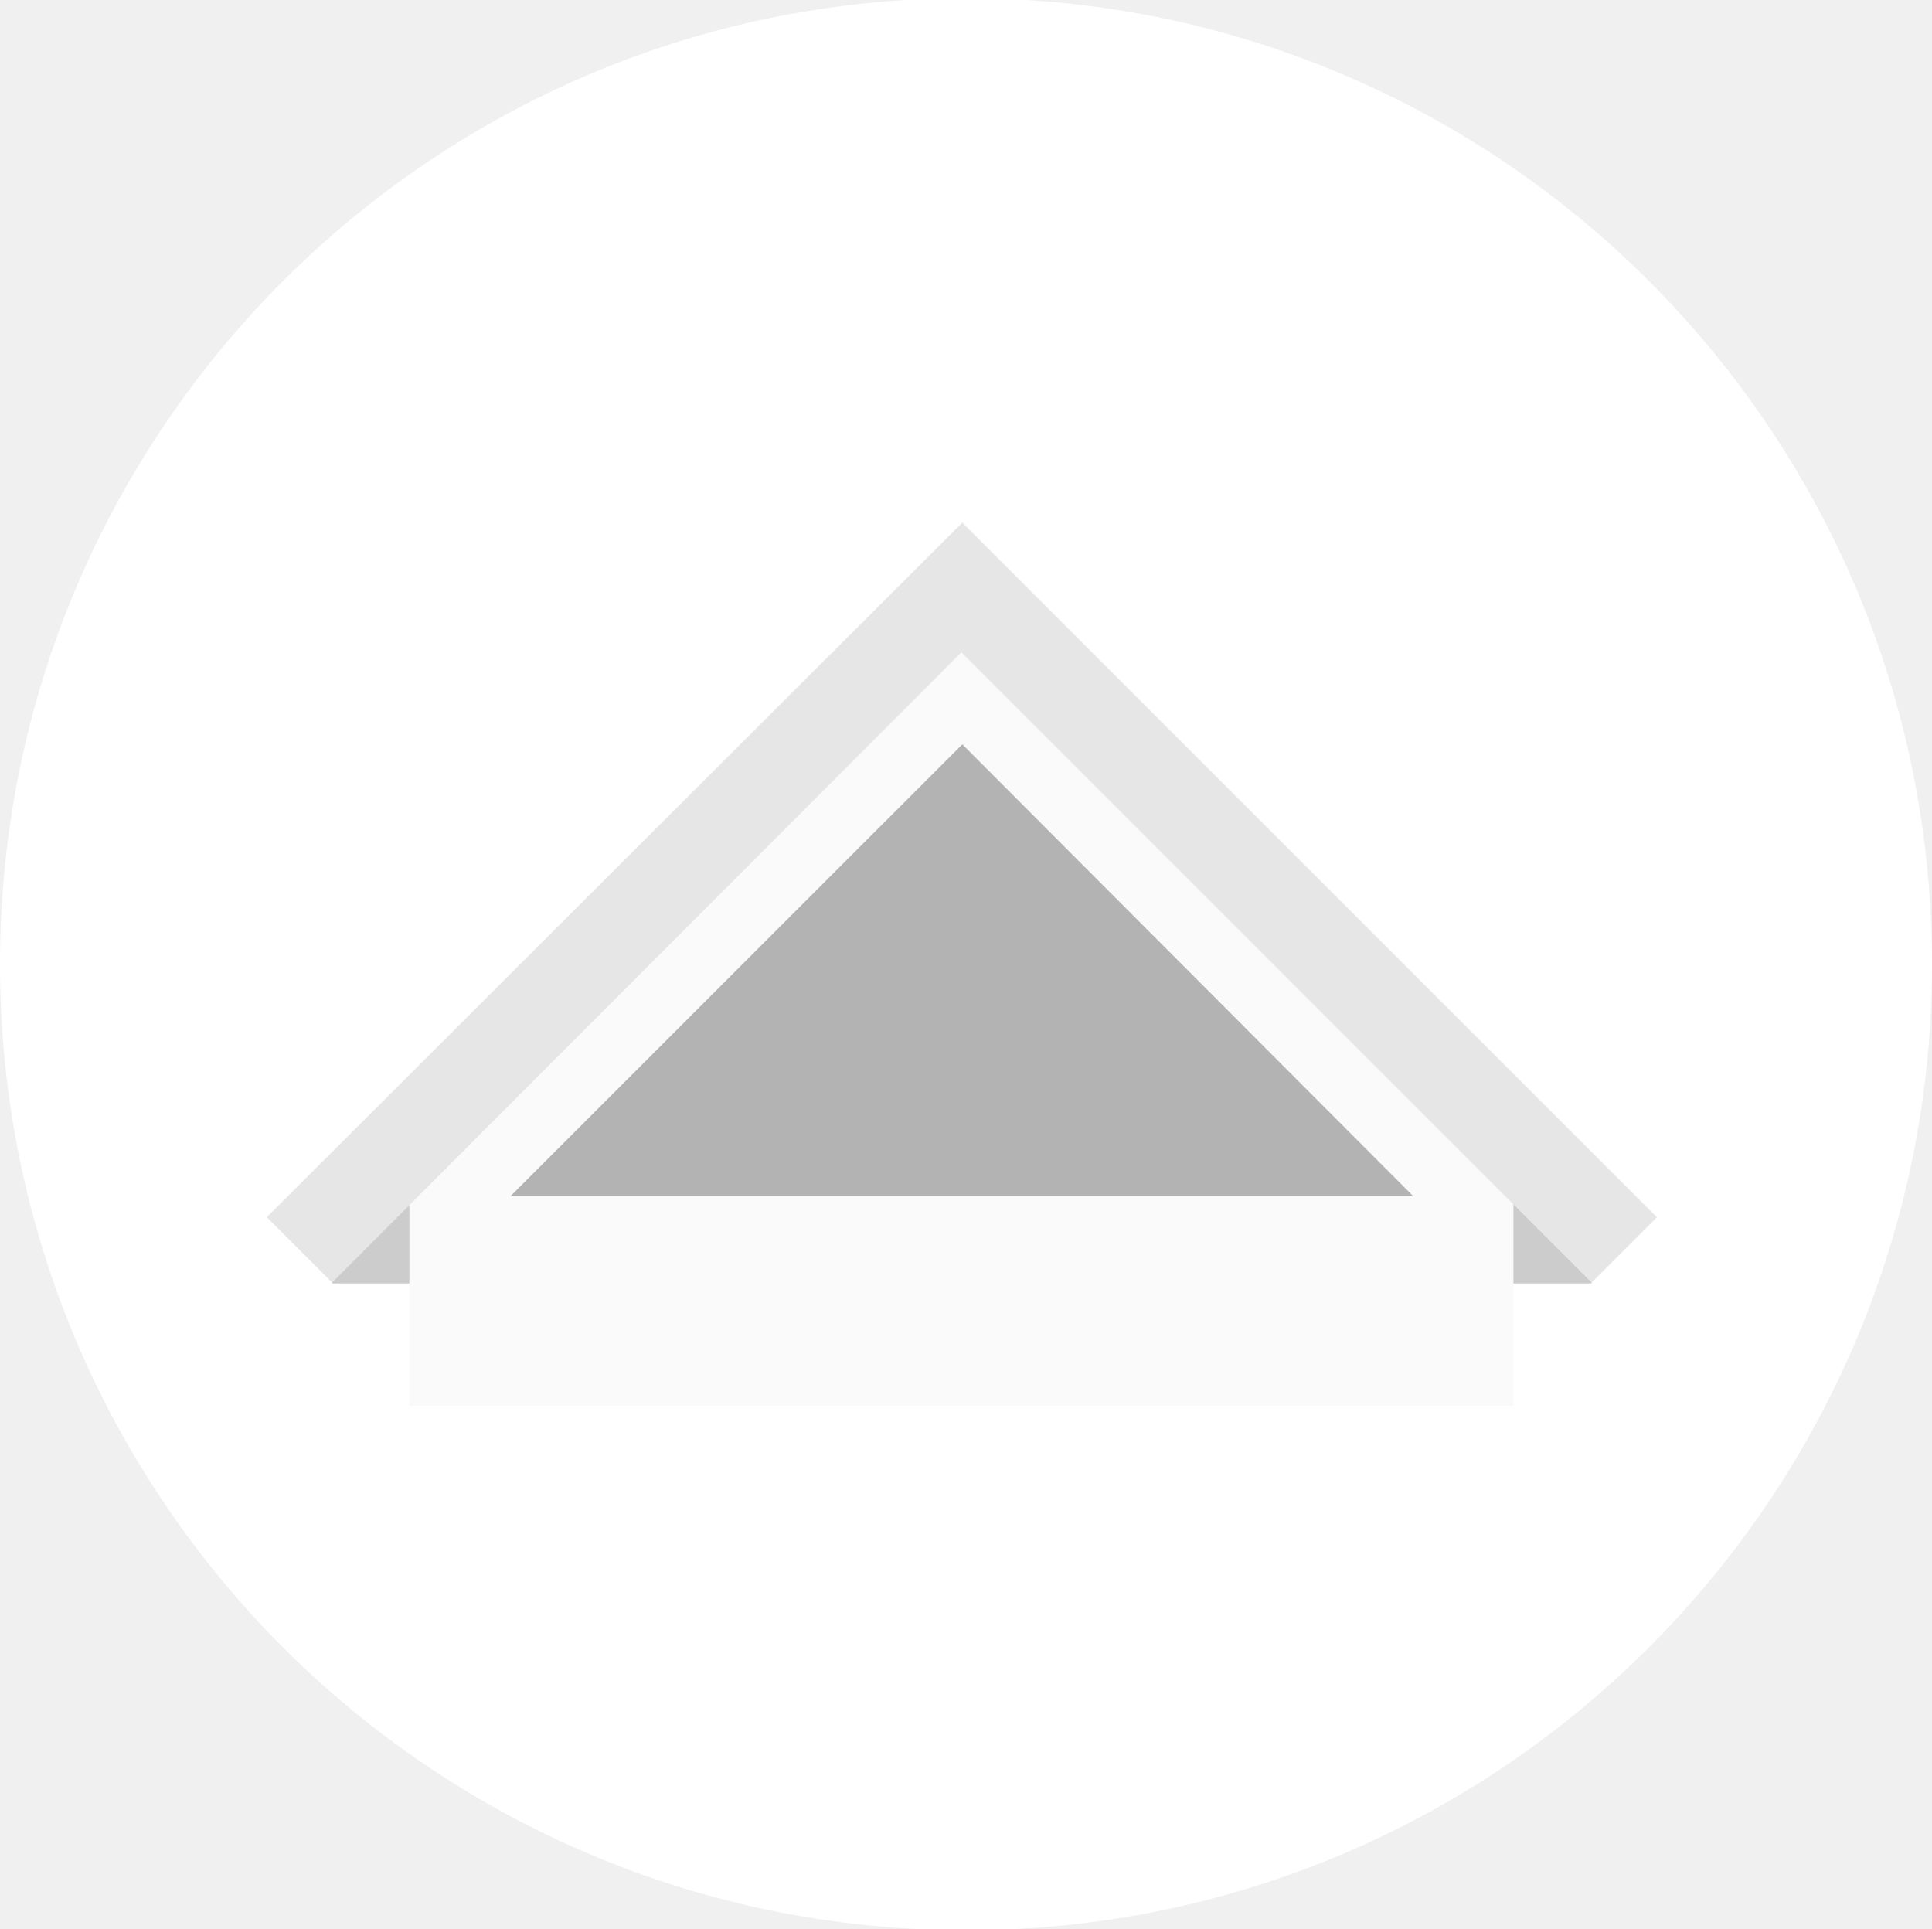
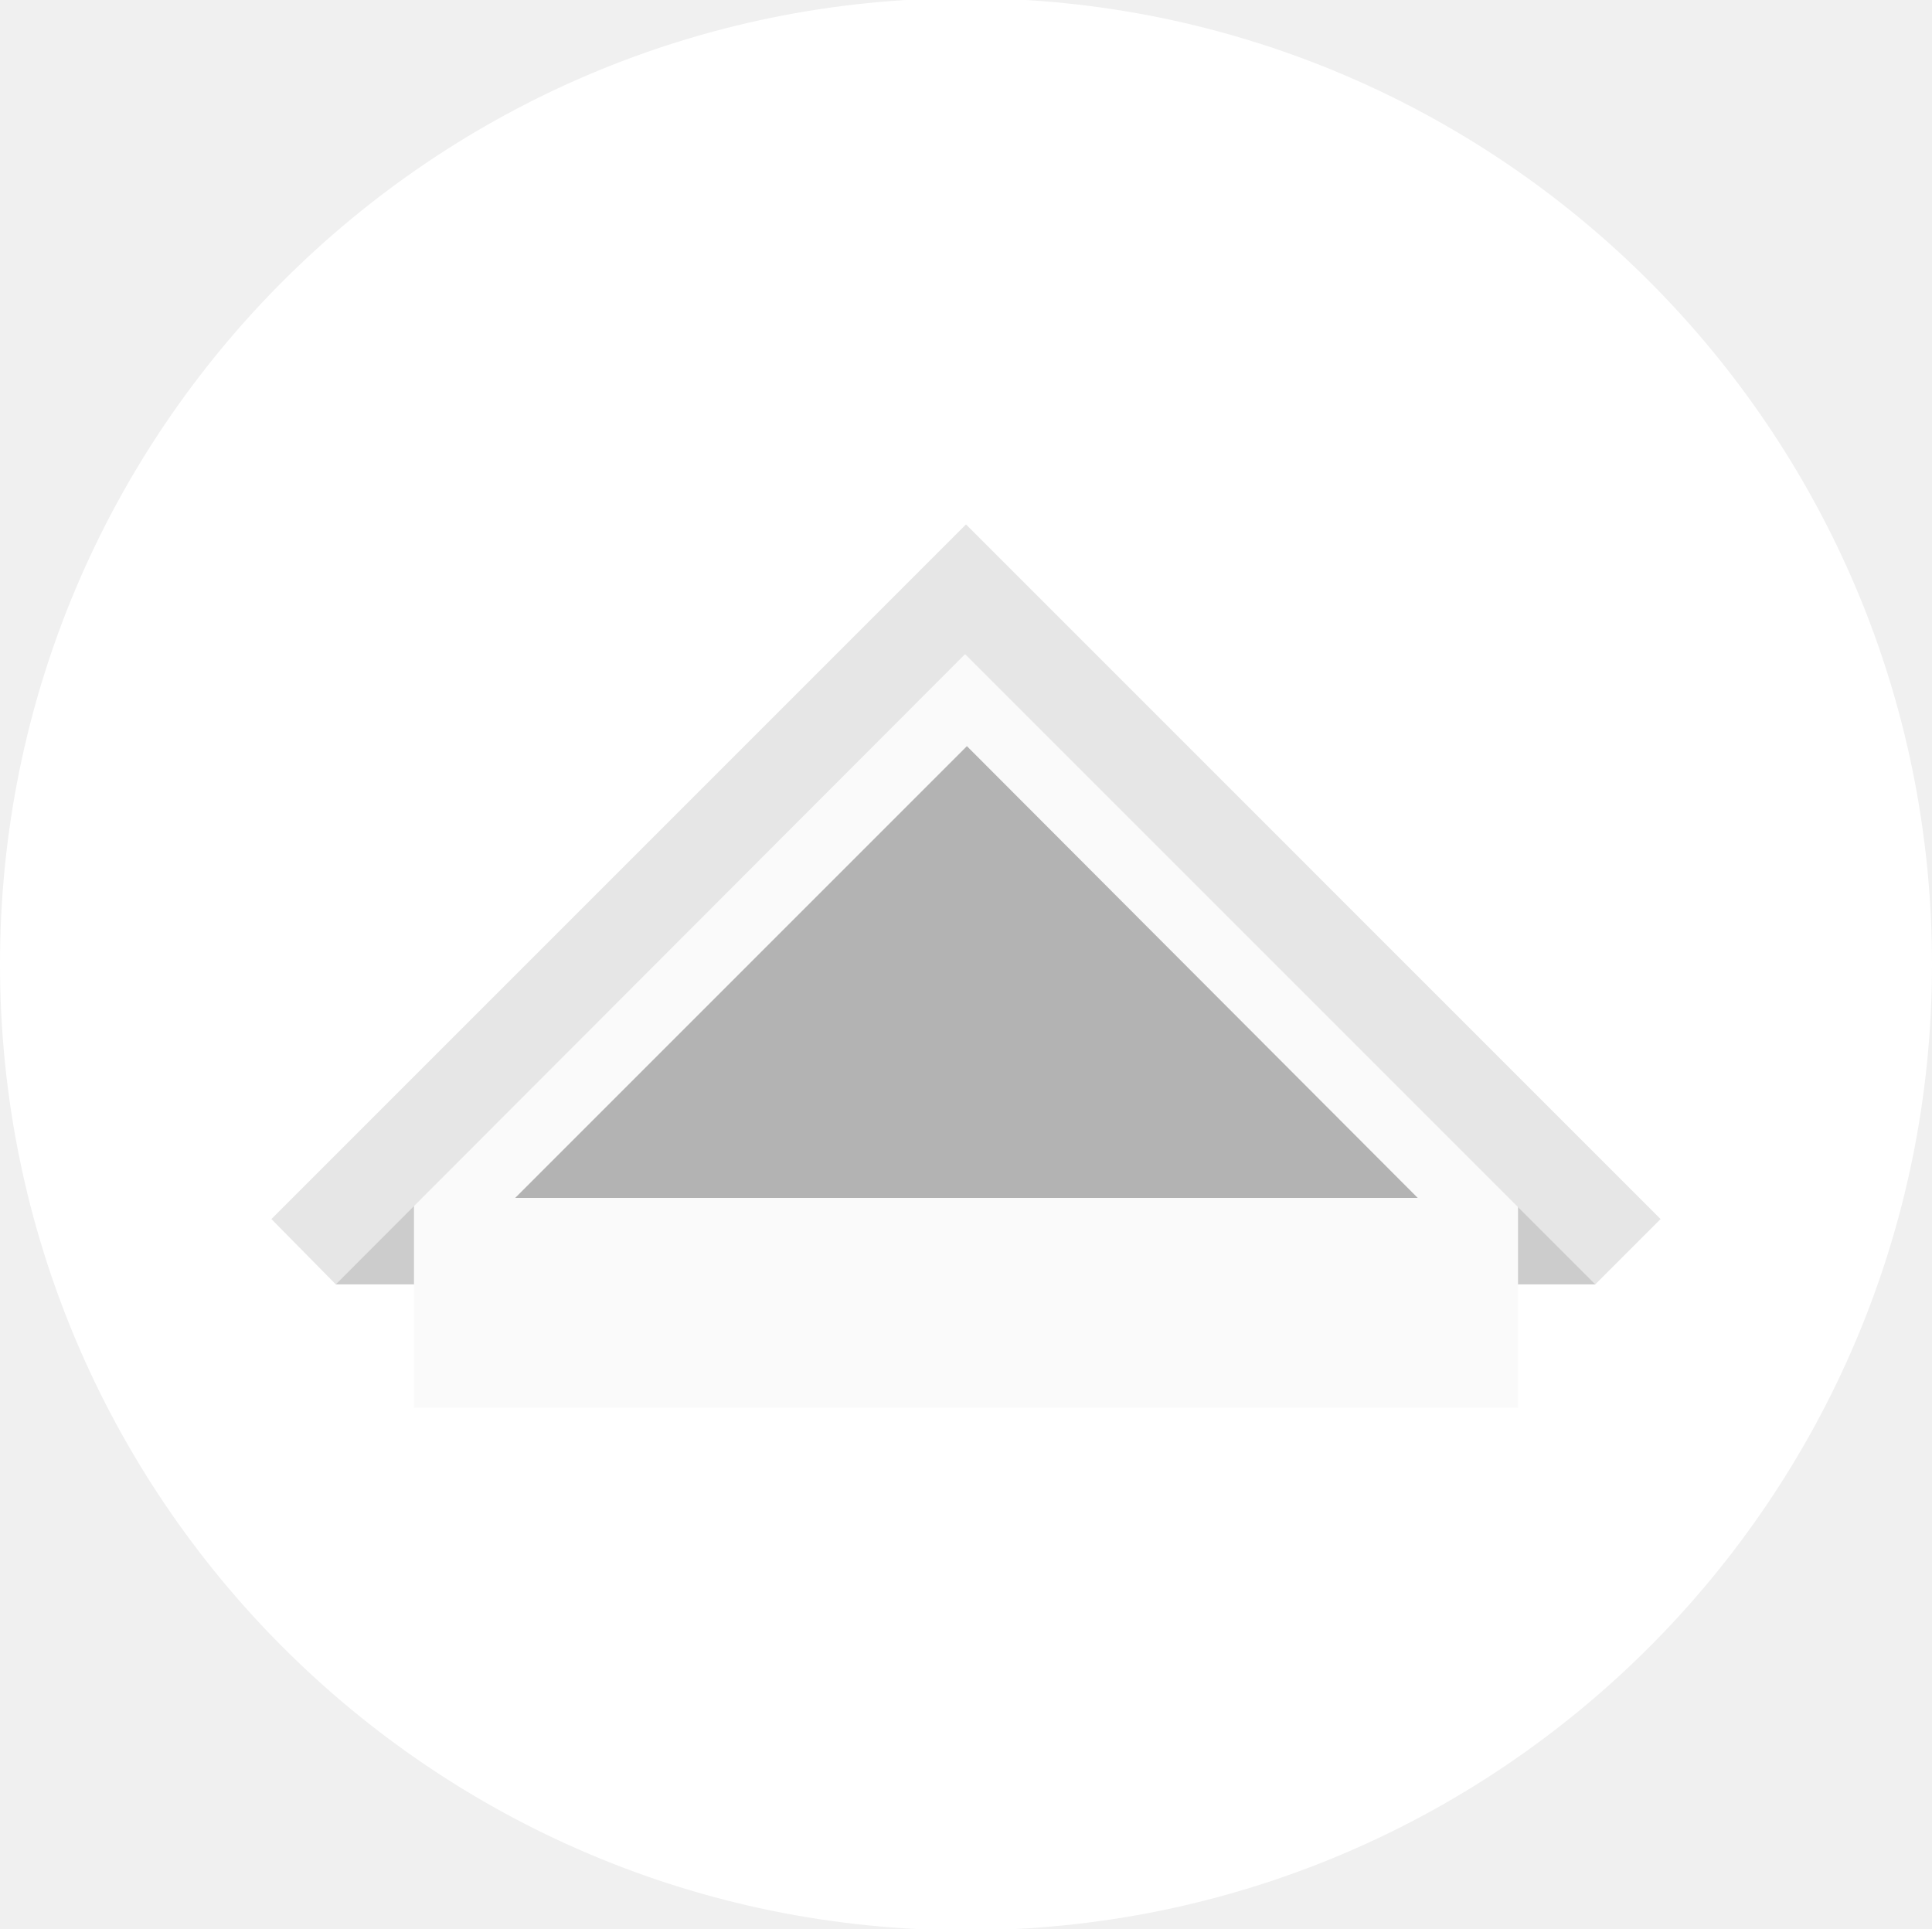
<svg xmlns="http://www.w3.org/2000/svg" version="1.1" id="Layer_1" x="0px" y="0px" viewBox="0 0 210 209.6" style="enable-background:new 0 0 210 209.6;" xml:space="preserve">
  <style type="text/css">
	.st0{fill:#FFFFFF;}
	.st1{fill:#CCCCCC;}
	.st2{fill:#FAFAFA;}
	.st3{fill:#E6E6E6;}
	.st4{fill:#B3B3B3;}
</style>
-   <g id="comble-aménagé-default-state" transform="translate(-15 0)">
-     <circle id="ellipse" class="st0" cx="120" cy="104.8" r="105" />
-     <g id="icon" transform="translate(49 62)">
-       <rect id="Rectangle_266" x="110.7" y="66.5" class="st1" width="28.3" height="11" />
-       <rect id="Rectangle_267" x="2.1" y="66.5" class="st1" width="28.3" height="11" />
-       <path id="Path_182" class="st2" d="M10.5,66.8l60-60l60,60v24h-120L10.5,66.8z" />
-       <path id="Path_183" class="st3" d="M146.1,70.3l-7.1,7.1l-8.5-8.5l-60-60L2.1,77.4L-5,70.3L70.1-4.7l0.5-0.5L146.1,70.3z" />
-       <path id="Path_184" class="st4" d="M119.6,68H21.5l48.8-48.8l0.3-0.3L119.6,68z" />
-     </g>
+   <circle id="ellipse" class="st0" cx="105" cy="104.8" r="105" />
+   <g id="icon_1_" transform="translate(49 62)">
+     <rect id="Rectangle_266_1_" x="96.1" y="66.6" class="st1" width="28.3" height="11" />
+     <rect id="Rectangle_267_1_" x="-12.5" y="66.6" class="st1" width="28.3" height="11" />
+     <path id="Path_182_1_" class="st2" d="M-4,67L56,7l60,60v24H-4V67z" />
+     <path id="Path_183_1_" class="st3" d="M131.5,70.5l-7.1,7.1l-8.5-8.5l-60-60l-68.4,68.5l-7-7.1L55.6-4.6L56-5L131.5,70.5z" />
+     <path id="Path_184_1_" class="st4" d="M105.1,68.2H7l48.8-48.8l0.3-0.3L105.1,68.2z" />
  </g>
</svg>
